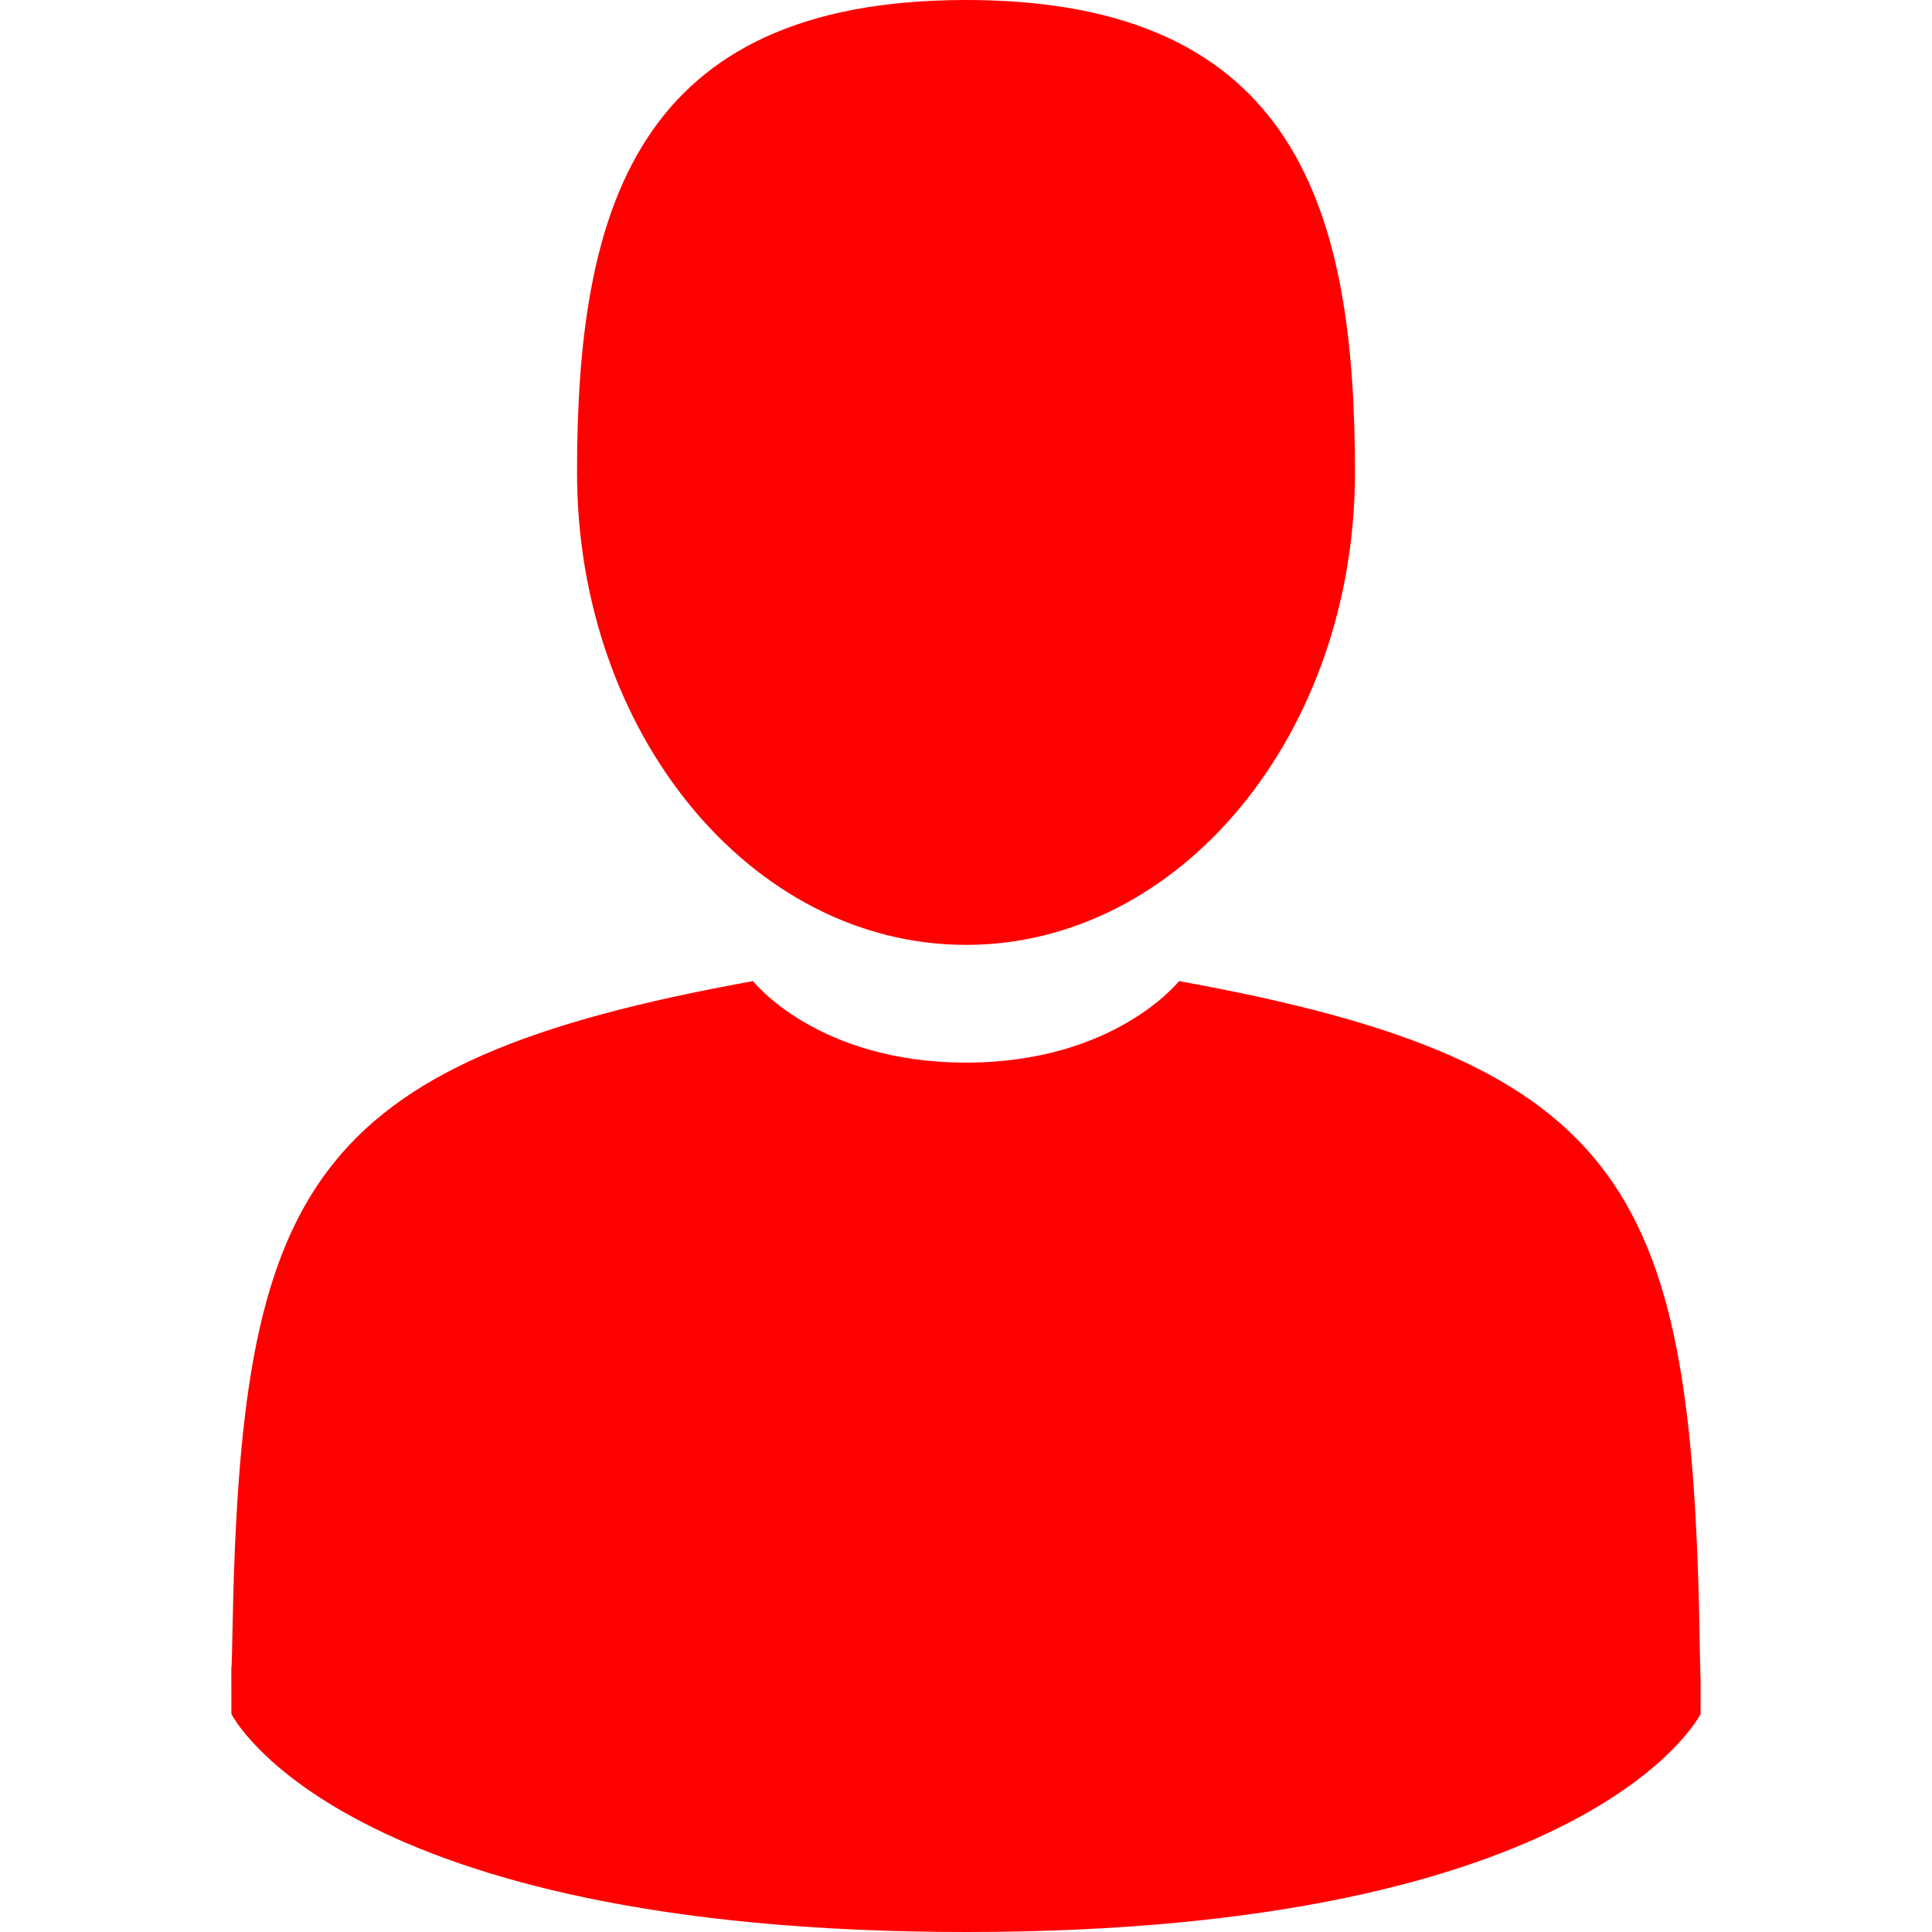
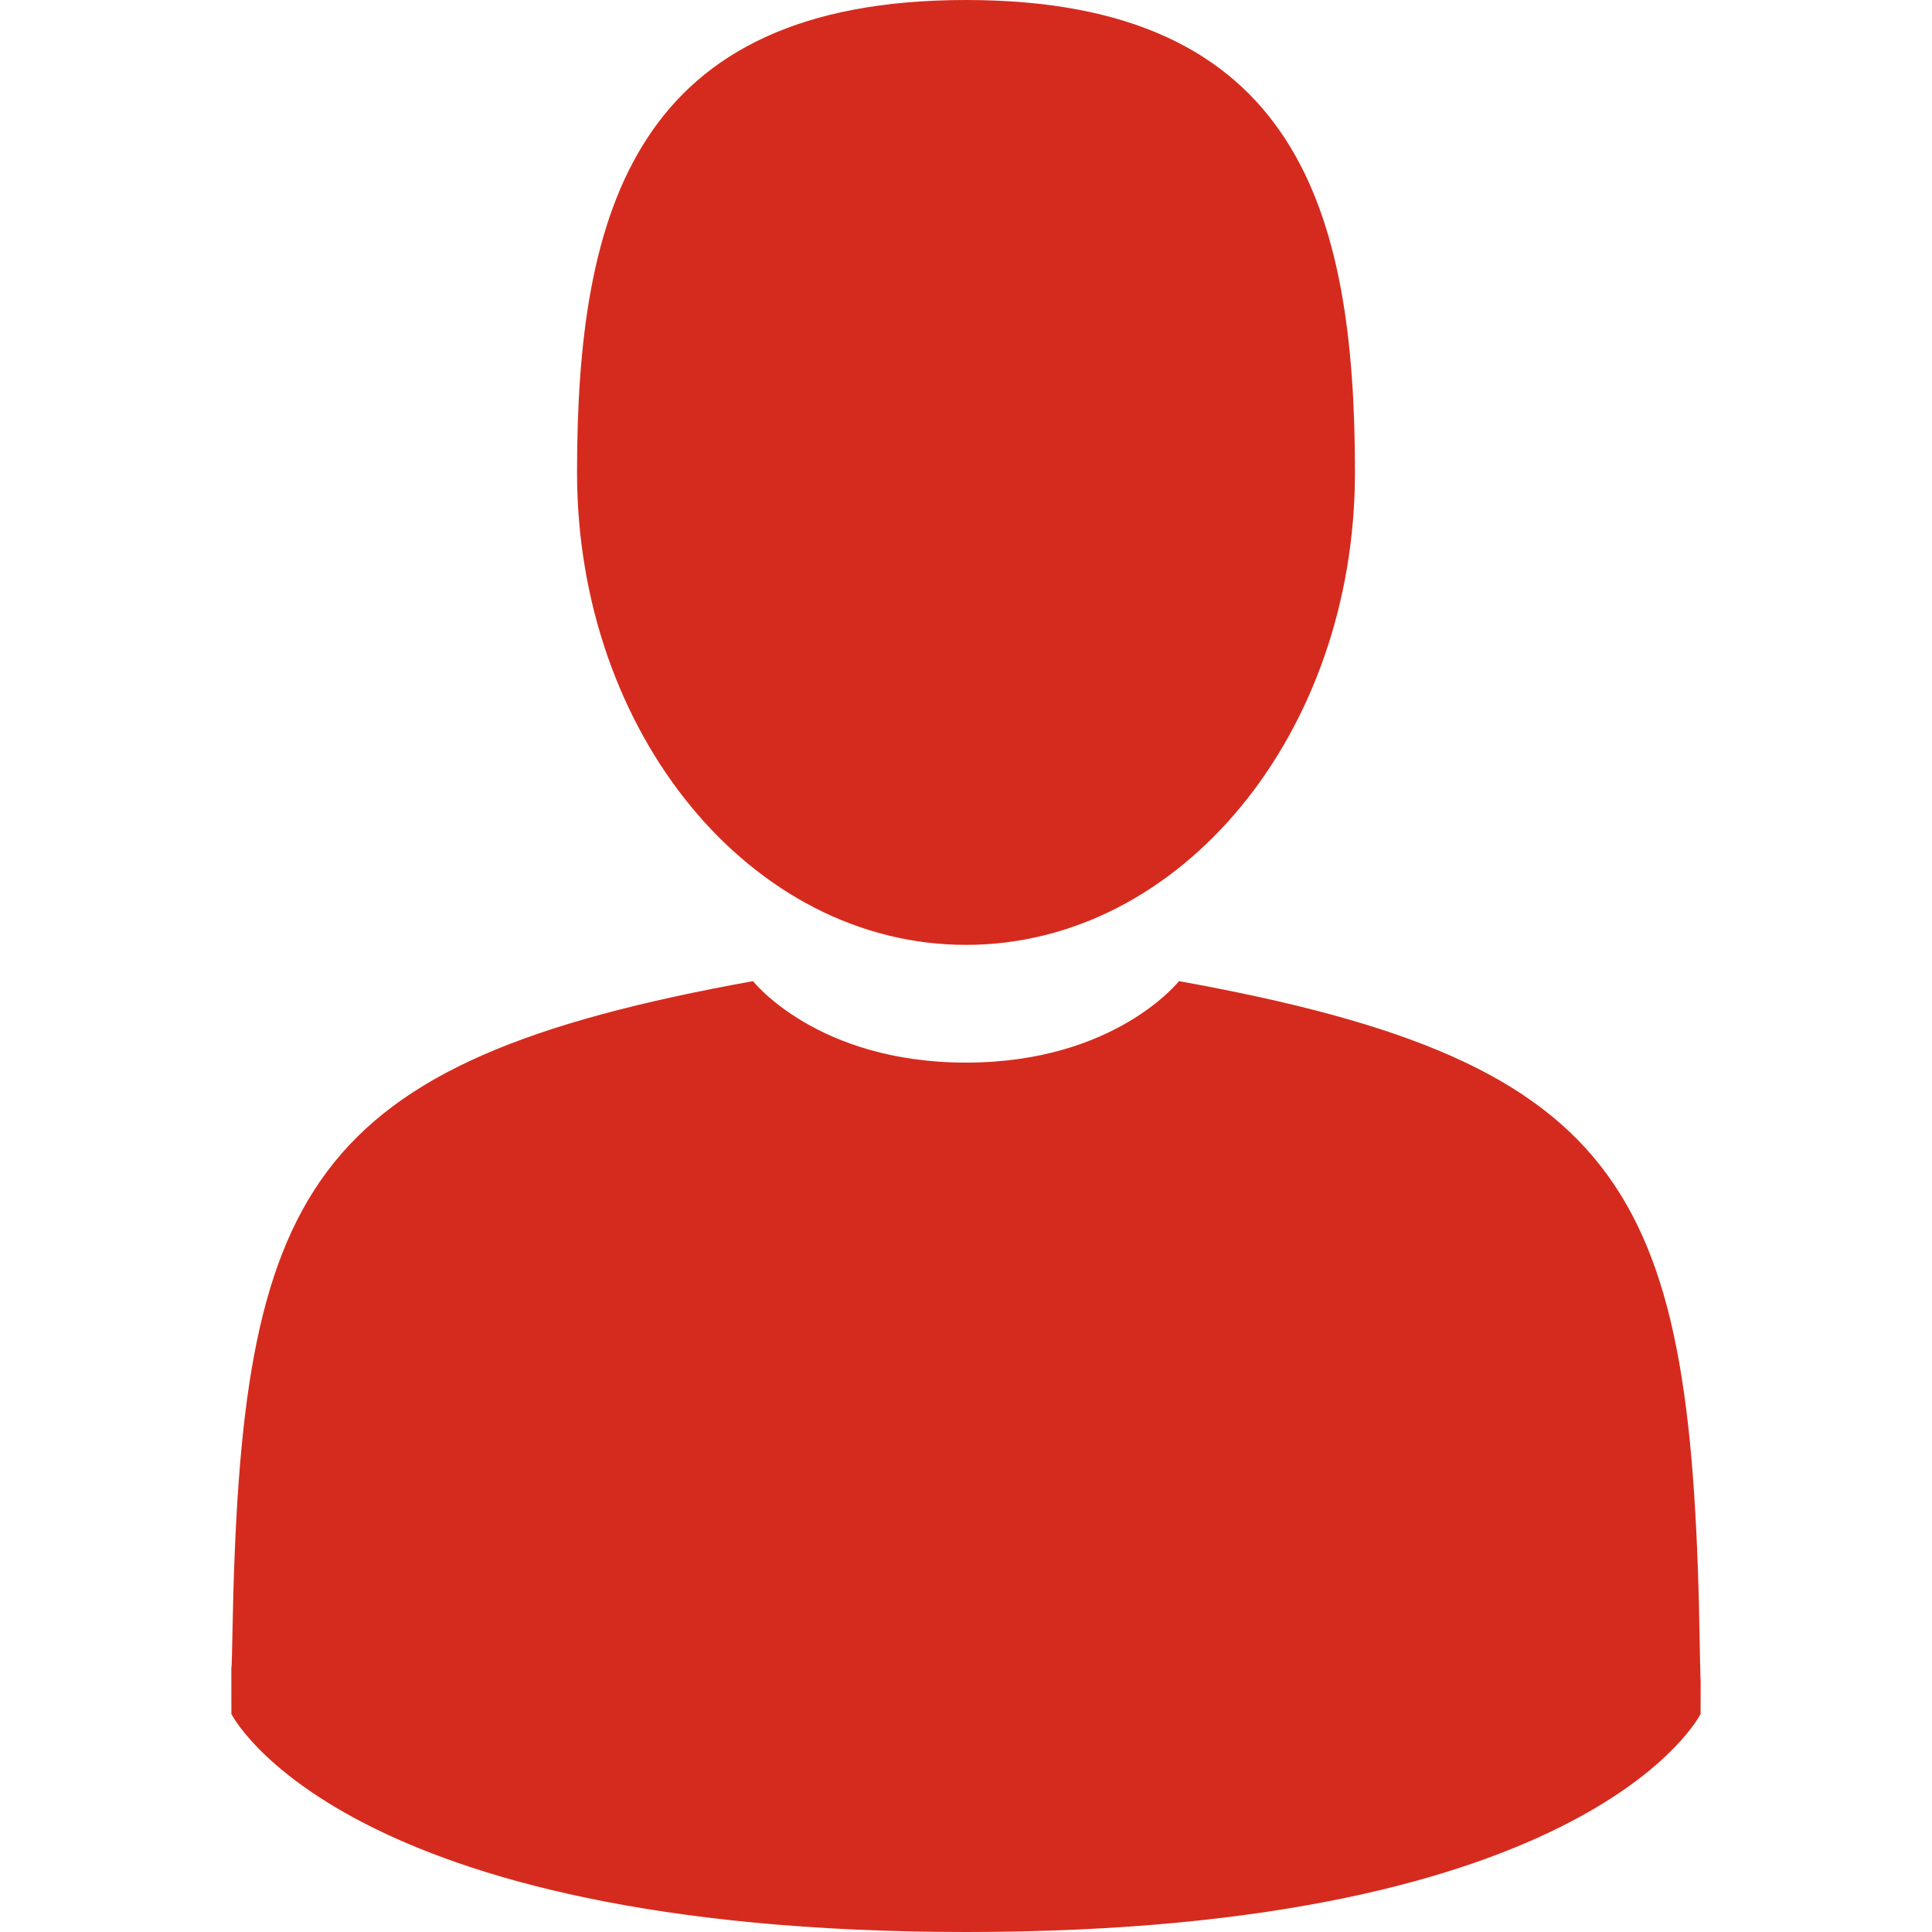
<svg xmlns="http://www.w3.org/2000/svg" id="Capa_1" x="0px" y="0px" viewBox="0 0 350 350" style="enable-background:new 0 0 350 350;" xml:space="preserve">
  <defs id="defs45" />
-   <g id="g10" style="fill:#ff0000;fill-opacity:1">
-     <path d="M175,171.173c38.914,0,70.463-38.318,70.463-85.586C245.463,38.318,235.105,0,175,0s-70.465,38.318-70.465,85.587 C104.535,132.855,136.084,171.173,175,171.173z" id="path2" style="fill:#ff0000;fill-opacity:1" />
-     <path d="M41.909,301.853C41.897,298.971,41.885,301.041,41.909,301.853L41.909,301.853z" id="path4" style="fill:#ff0000;fill-opacity:1" />
-     <path d="M308.085,304.104C308.123,303.315,308.098,298.63,308.085,304.104L308.085,304.104z" id="path6" style="fill:#ff0000;fill-opacity:1" />
-     <path d="M307.935,298.397c-1.305-82.342-12.059-105.805-94.352-120.657c0,0-11.584,14.761-38.584,14.761 s-38.586-14.761-38.586-14.761c-81.395,14.69-92.803,37.805-94.303,117.982c-0.123,6.547-0.18,6.891-0.202,6.131 c0.005,1.424,0.011,4.058,0.011,8.651c0,0,19.592,39.496,133.08,39.496c113.486,0,133.08-39.496,133.08-39.496 c0-2.951,0.002-5.003,0.005-6.399C308.062,304.575,308.018,303.664,307.935,298.397z" id="path8" style="fill:#ff0000;fill-opacity:1" />
+   <g id="g10" style="fill:#d52b1e;fill-opacity:1">
+     <path d="M175,171.173c38.914,0,70.463-38.318,70.463-85.586C245.463,38.318,235.105,0,175,0s-70.465,38.318-70.465,85.587 C104.535,132.855,136.084,171.173,175,171.173z" id="path2" style="fill:#d52b1e;fill-opacity:1" />
+     <path d="M41.909,301.853C41.897,298.971,41.885,301.041,41.909,301.853L41.909,301.853z" id="path4" style="fill:#d52b1e;fill-opacity:1" />
+     <path d="M308.085,304.104C308.123,303.315,308.098,298.63,308.085,304.104L308.085,304.104z" id="path6" style="fill:#d52b1e;fill-opacity:1" />
+     <path d="M307.935,298.397c-1.305-82.342-12.059-105.805-94.352-120.657c0,0-11.584,14.761-38.584,14.761 s-38.586-14.761-38.586-14.761c-81.395,14.69-92.803,37.805-94.303,117.982c-0.123,6.547-0.18,6.891-0.202,6.131 c0.005,1.424,0.011,4.058,0.011,8.651c0,0,19.592,39.496,133.08,39.496c113.486,0,133.08-39.496,133.08-39.496 c0-2.951,0.002-5.003,0.005-6.399C308.062,304.575,308.018,303.664,307.935,298.397z" id="path8" style="fill:#d52b1e;fill-opacity:1" />
  </g>
  <g id="g12"> </g>
  <g id="g14"> </g>
  <g id="g16"> </g>
  <g id="g18"> </g>
  <g id="g20"> </g>
  <g id="g22"> </g>
  <g id="g24"> </g>
  <g id="g26"> </g>
  <g id="g28"> </g>
  <g id="g30"> </g>
  <g id="g32"> </g>
  <g id="g34"> </g>
  <g id="g36"> </g>
  <g id="g38"> </g>
  <g id="g40"> </g>
</svg>
